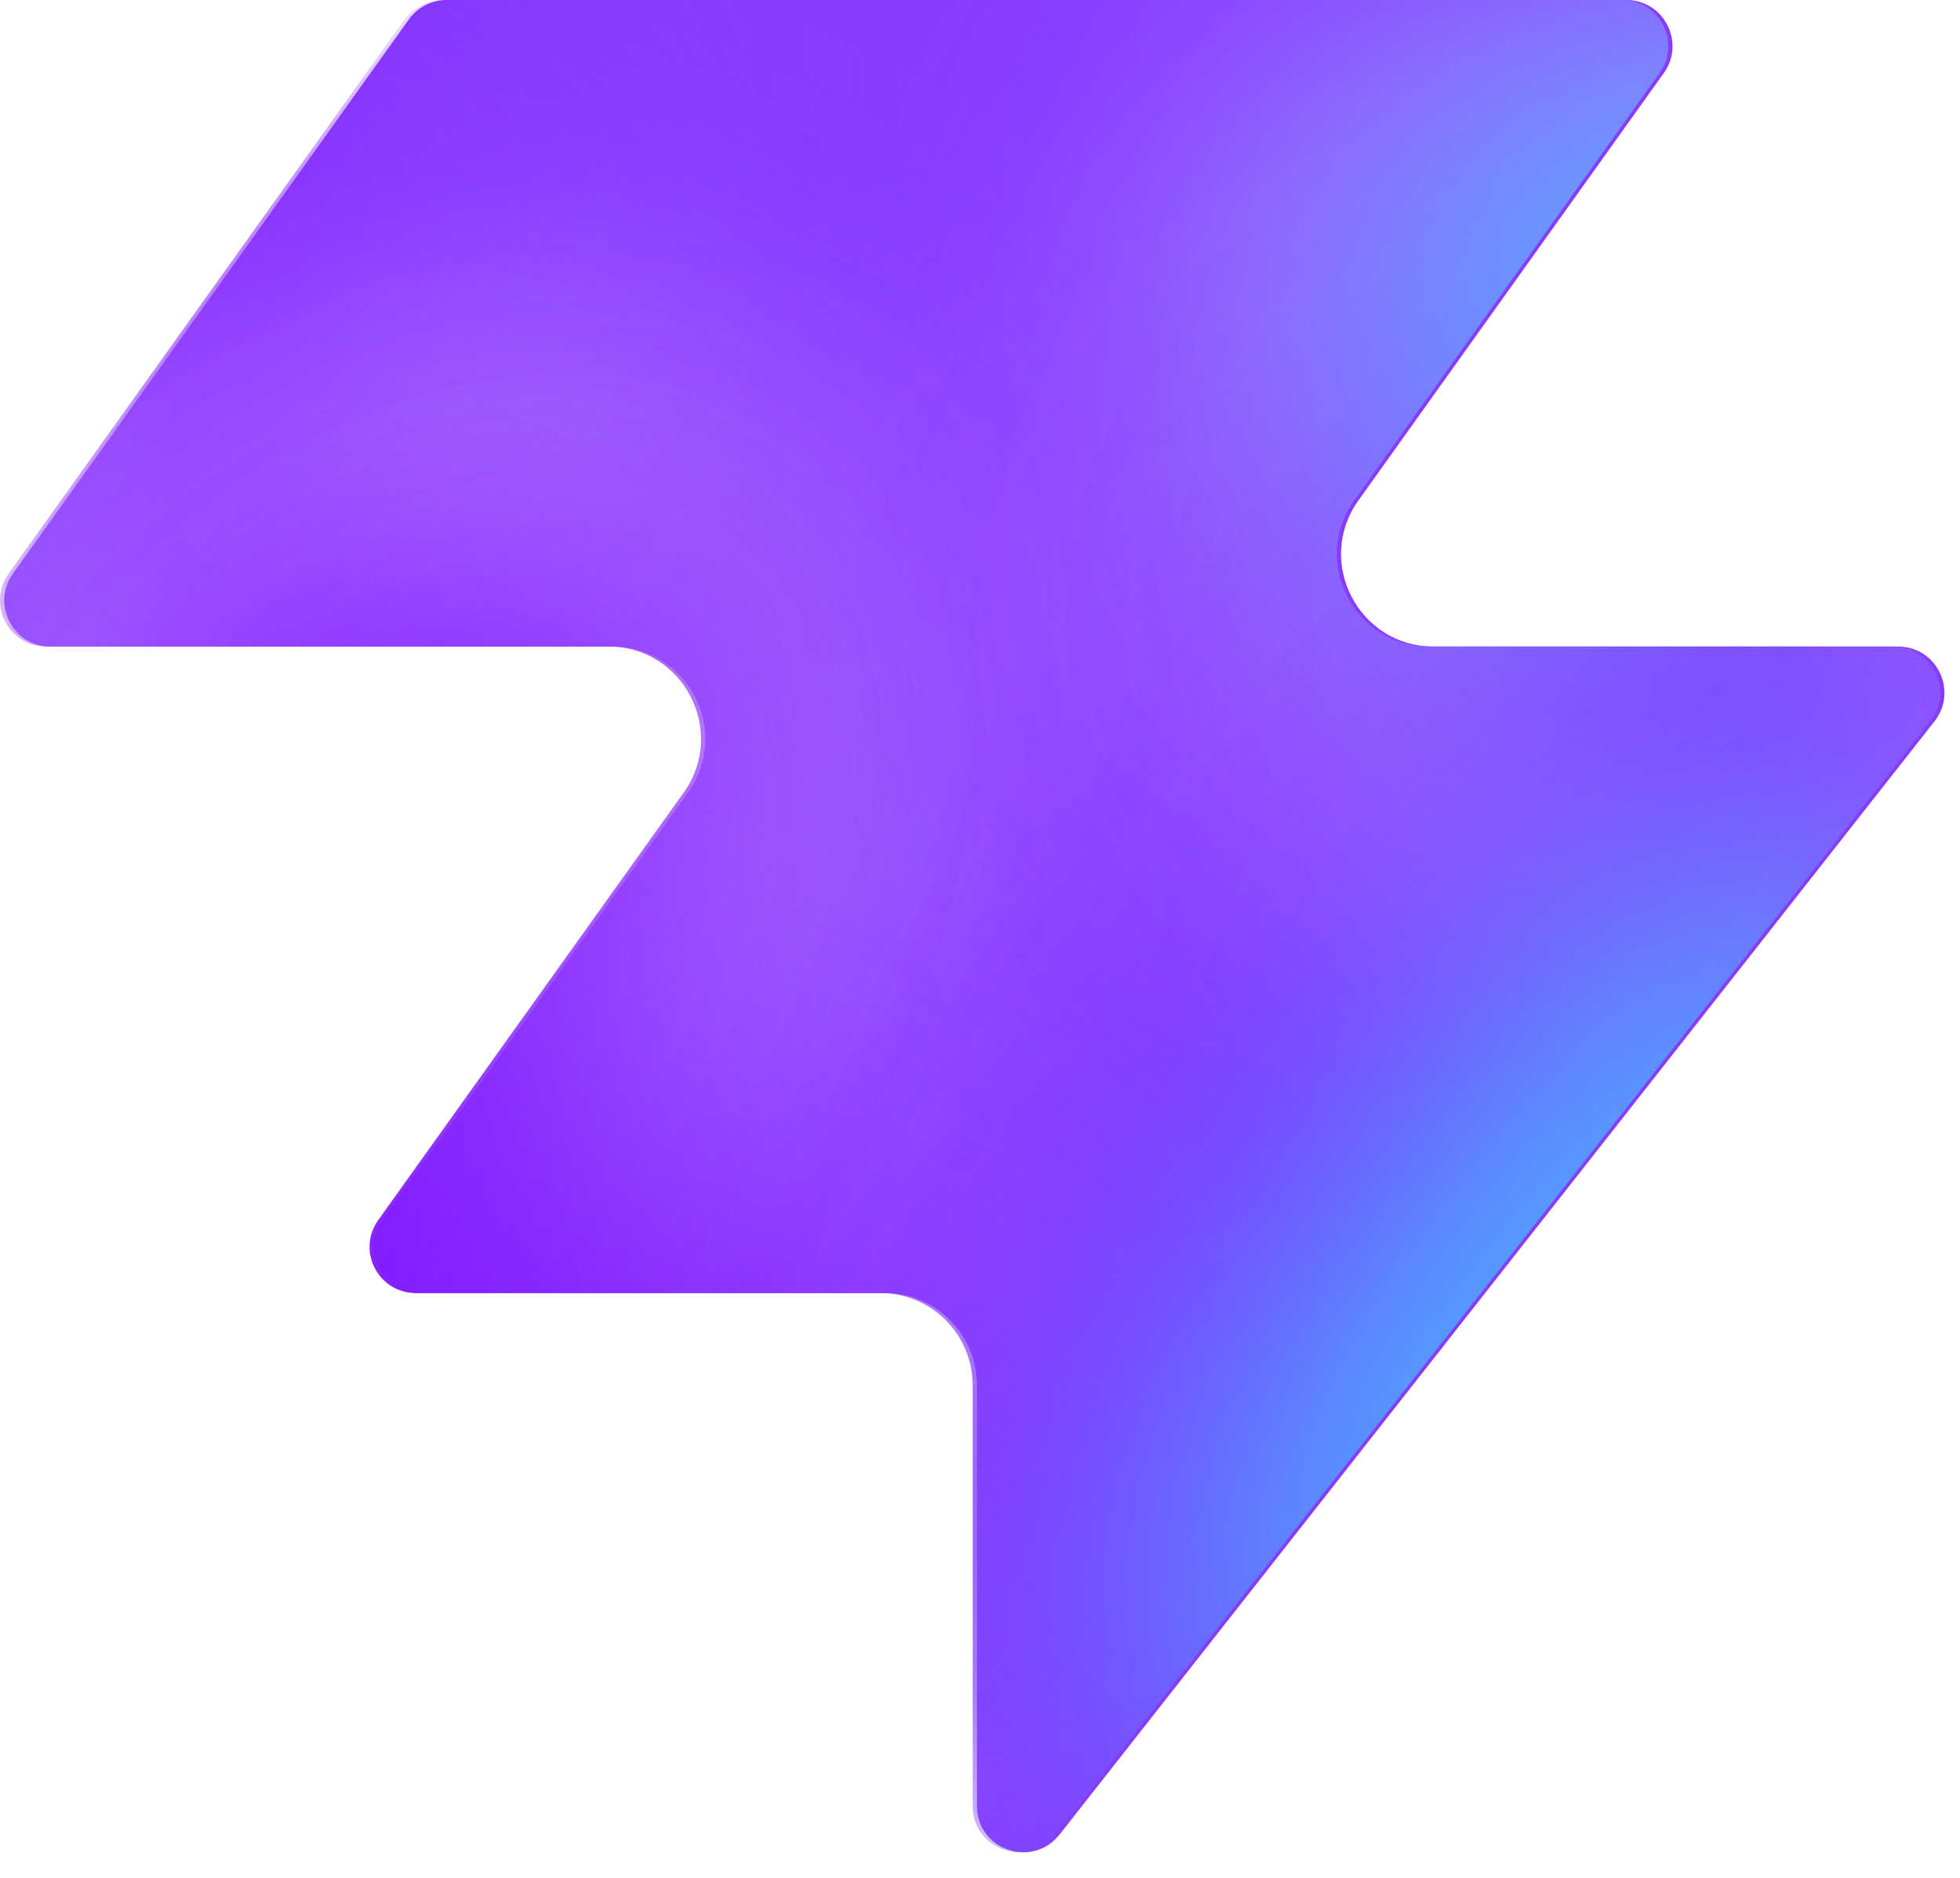
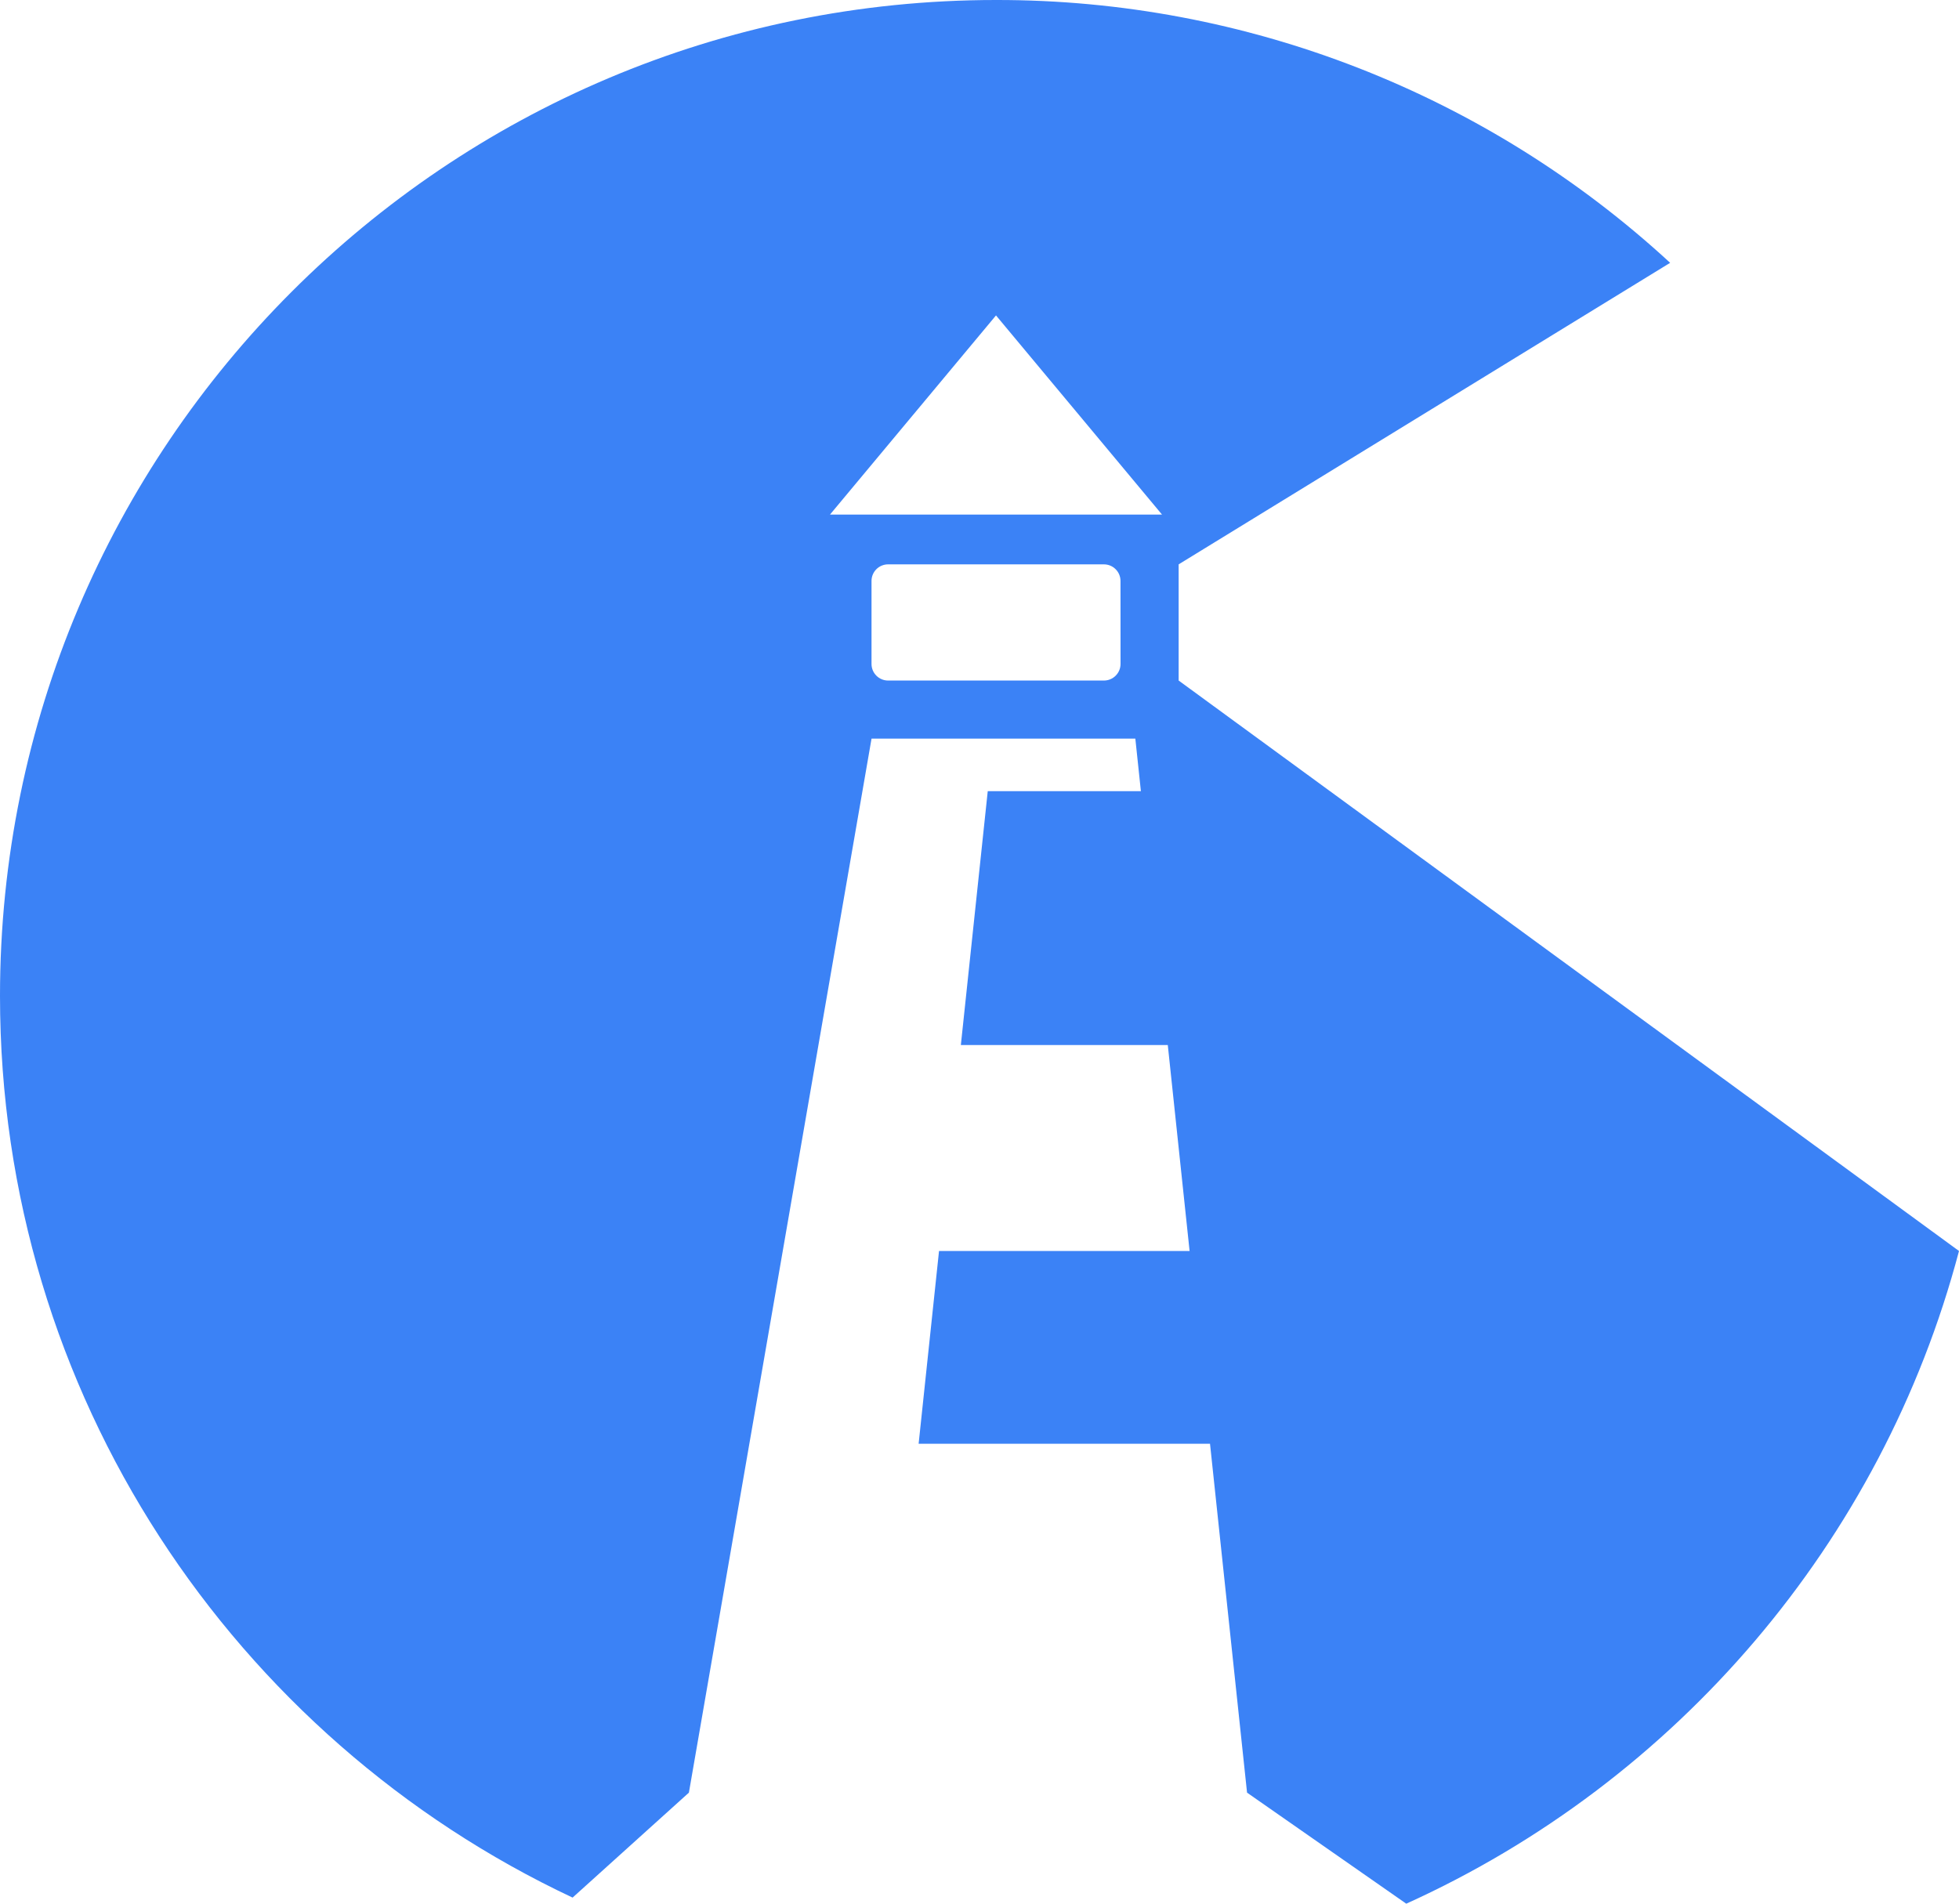
- <svg xmlns="http://www.w3.org/2000/svg" width="48" height="46" fill="none" viewBox="0 0 48 46">
-   <path fill="#863bff" d="M25.946 44.938c-.664.845-2.021.375-2.021-.698V33.937a2.26 2.26 0 0 0-2.262-2.262H10.287c-.92 0-1.456-1.04-.92-1.788l7.48-10.471c1.07-1.497 0-3.578-1.842-3.578H1.237c-.92 0-1.456-1.04-.92-1.788L10.013.474c.214-.297.556-.474.92-.474h28.894c.92 0 1.456 1.04.92 1.788l-7.48 10.471c-1.07 1.498 0 3.579 1.842 3.579h11.377c.943 0 1.473 1.088.89 1.83L25.947 44.94z" style="fill:#863bff;fill:color(display-p3 .525 .23 1);fill-opacity:1" />
-   <mask id="a" width="48" height="46" x="0" y="0" maskUnits="userSpaceOnUse" style="mask-type:alpha">
-     <path fill="#000" d="M25.842 44.938c-.664.844-2.021.375-2.021-.698V33.937a2.26 2.26 0 0 0-2.262-2.262H10.183c-.92 0-1.456-1.04-.92-1.788l7.48-10.471c1.07-1.498 0-3.579-1.842-3.579H1.133c-.92 0-1.456-1.04-.92-1.787L9.91.473c.214-.297.556-.474.92-.474h28.894c.92 0 1.456 1.04.92 1.788l-7.48 10.471c-1.07 1.498 0 3.578 1.842 3.578h11.377c.943 0 1.473 1.088.89 1.832L25.843 44.94z" style="fill:#000;fill-opacity:1" />
-   </mask>
-   <g mask="url(#a)">
-     <g filter="url(#b)">
-       <ellipse cx="5.508" cy="14.704" fill="#ede6ff" rx="5.508" ry="14.704" style="fill:#ede6ff;fill:color(display-p3 .927 .903 1);fill-opacity:1" transform="matrix(.00324 1 1 -.00324 -4.47 31.516)" />
-     </g>
-     <g filter="url(#c)">
-       <ellipse cx="10.399" cy="29.851" fill="#ede6ff" rx="10.399" ry="29.851" style="fill:#ede6ff;fill:color(display-p3 .927 .903 1);fill-opacity:1" transform="matrix(.00324 1 1 -.00324 -39.328 7.883)" />
-     </g>
-     <g filter="url(#d)">
-       <ellipse cx="5.508" cy="30.487" fill="#7e14ff" rx="5.508" ry="30.487" style="fill:#7e14ff;fill:color(display-p3 .492 .077 1);fill-opacity:1" transform="rotate(89.814 -25.913 -14.639)scale(1 -1)" />
-     </g>
-     <g filter="url(#e)">
-       <ellipse cx="5.508" cy="30.599" fill="#7e14ff" rx="5.508" ry="30.599" style="fill:#7e14ff;fill:color(display-p3 .492 .077 1);fill-opacity:1" transform="rotate(89.814 -32.644 -3.334)scale(1 -1)" />
-     </g>
-     <g filter="url(#f)">
-       <ellipse cx="5.508" cy="30.599" fill="#7e14ff" rx="5.508" ry="30.599" style="fill:#7e14ff;fill:color(display-p3 .492 .077 1);fill-opacity:1" transform="matrix(.00324 1 1 -.00324 -34.34 30.47)" />
-     </g>
-     <g filter="url(#g)">
-       <ellipse cx="14.072" cy="22.078" fill="#ede6ff" rx="14.072" ry="22.078" style="fill:#ede6ff;fill:color(display-p3 .927 .903 1);fill-opacity:1" transform="rotate(93.35 24.506 48.493)scale(-1 1)" />
-     </g>
-     <g filter="url(#h)">
-       <ellipse cx="3.47" cy="21.501" fill="#7e14ff" rx="3.47" ry="21.501" style="fill:#7e14ff;fill:color(display-p3 .492 .077 1);fill-opacity:1" transform="rotate(89.009 28.708 47.59)scale(-1 1)" />
-     </g>
-     <g filter="url(#i)">
-       <ellipse cx="3.47" cy="21.501" fill="#7e14ff" rx="3.47" ry="21.501" style="fill:#7e14ff;fill:color(display-p3 .492 .077 1);fill-opacity:1" transform="rotate(89.009 28.708 47.59)scale(-1 1)" />
-     </g>
-     <g filter="url(#j)">
-       <ellipse cx=".387" cy="8.972" fill="#7e14ff" rx="4.407" ry="29.108" style="fill:#7e14ff;fill:color(display-p3 .492 .077 1);fill-opacity:1" transform="rotate(39.51 .387 8.972)" />
-     </g>
-     <g filter="url(#k)">
-       <ellipse cx="47.523" cy="-6.092" fill="#7e14ff" rx="4.407" ry="29.108" style="fill:#7e14ff;fill:color(display-p3 .492 .077 1);fill-opacity:1" transform="rotate(37.892 47.523 -6.092)" />
-     </g>
-     <g filter="url(#l)">
-       <ellipse cx="41.412" cy="6.333" fill="#47bfff" rx="5.971" ry="9.665" style="fill:#47bfff;fill:color(display-p3 .28 .748 1);fill-opacity:1" transform="rotate(37.892 41.412 6.333)" />
-     </g>
-     <g filter="url(#m)">
-       <ellipse cx="-1.879" cy="38.332" fill="#7e14ff" rx="4.407" ry="29.108" style="fill:#7e14ff;fill:color(display-p3 .492 .077 1);fill-opacity:1" transform="rotate(37.892 -1.88 38.332)" />
-     </g>
-     <g filter="url(#n)">
-       <ellipse cx="-1.879" cy="38.332" fill="#7e14ff" rx="4.407" ry="29.108" style="fill:#7e14ff;fill:color(display-p3 .492 .077 1);fill-opacity:1" transform="rotate(37.892 -1.88 38.332)" />
-     </g>
-     <g filter="url(#o)">
-       <ellipse cx="35.651" cy="29.907" fill="#7e14ff" rx="4.407" ry="29.108" style="fill:#7e14ff;fill:color(display-p3 .492 .077 1);fill-opacity:1" transform="rotate(37.892 35.651 29.907)" />
-     </g>
-     <g filter="url(#p)">
-       <ellipse cx="38.418" cy="32.4" fill="#47bfff" rx="5.971" ry="15.297" style="fill:#47bfff;fill:color(display-p3 .28 .748 1);fill-opacity:1" transform="rotate(37.892 38.418 32.4)" />
-     </g>
-   </g>
-   <defs>
-     <filter id="b" width="60.045" height="41.654" x="-19.77" y="16.149" color-interpolation-filters="sRGB" filterUnits="userSpaceOnUse">
-       <feFlood flood-opacity="0" result="BackgroundImageFix" />
-       <feBlend in="SourceGraphic" in2="BackgroundImageFix" result="shape" />
-       <feGaussianBlur result="effect1_foregroundBlur_2002_17158" stdDeviation="7.659" />
-     </filter>
-     <filter id="c" width="90.34" height="51.437" x="-54.613" y="-7.533" color-interpolation-filters="sRGB" filterUnits="userSpaceOnUse">
-       <feFlood flood-opacity="0" result="BackgroundImageFix" />
-       <feBlend in="SourceGraphic" in2="BackgroundImageFix" result="shape" />
-       <feGaussianBlur result="effect1_foregroundBlur_2002_17158" stdDeviation="7.659" />
-     </filter>
-     <filter id="d" width="79.355" height="29.4" x="-49.64" y="2.03" color-interpolation-filters="sRGB" filterUnits="userSpaceOnUse">
-       <feFlood flood-opacity="0" result="BackgroundImageFix" />
-       <feBlend in="SourceGraphic" in2="BackgroundImageFix" result="shape" />
-       <feGaussianBlur result="effect1_foregroundBlur_2002_17158" stdDeviation="4.596" />
-     </filter>
-     <filter id="e" width="79.579" height="29.4" x="-45.045" y="20.029" color-interpolation-filters="sRGB" filterUnits="userSpaceOnUse">
-       <feFlood flood-opacity="0" result="BackgroundImageFix" />
-       <feBlend in="SourceGraphic" in2="BackgroundImageFix" result="shape" />
-       <feGaussianBlur result="effect1_foregroundBlur_2002_17158" stdDeviation="4.596" />
-     </filter>
-     <filter id="f" width="79.579" height="29.4" x="-43.513" y="21.178" color-interpolation-filters="sRGB" filterUnits="userSpaceOnUse">
-       <feFlood flood-opacity="0" result="BackgroundImageFix" />
-       <feBlend in="SourceGraphic" in2="BackgroundImageFix" result="shape" />
-       <feGaussianBlur result="effect1_foregroundBlur_2002_17158" stdDeviation="4.596" />
-     </filter>
-     <filter id="g" width="74.749" height="58.852" x="15.756" y="-17.901" color-interpolation-filters="sRGB" filterUnits="userSpaceOnUse">
-       <feFlood flood-opacity="0" result="BackgroundImageFix" />
-       <feBlend in="SourceGraphic" in2="BackgroundImageFix" result="shape" />
-       <feGaussianBlur result="effect1_foregroundBlur_2002_17158" stdDeviation="7.659" />
-     </filter>
-     <filter id="h" width="61.377" height="25.362" x="23.548" y="2.284" color-interpolation-filters="sRGB" filterUnits="userSpaceOnUse">
-       <feFlood flood-opacity="0" result="BackgroundImageFix" />
-       <feBlend in="SourceGraphic" in2="BackgroundImageFix" result="shape" />
-       <feGaussianBlur result="effect1_foregroundBlur_2002_17158" stdDeviation="4.596" />
-     </filter>
-     <filter id="i" width="61.377" height="25.362" x="23.548" y="2.284" color-interpolation-filters="sRGB" filterUnits="userSpaceOnUse">
-       <feFlood flood-opacity="0" result="BackgroundImageFix" />
-       <feBlend in="SourceGraphic" in2="BackgroundImageFix" result="shape" />
-       <feGaussianBlur result="effect1_foregroundBlur_2002_17158" stdDeviation="4.596" />
-     </filter>
-     <filter id="j" width="56.045" height="63.649" x="-27.636" y="-22.853" color-interpolation-filters="sRGB" filterUnits="userSpaceOnUse">
-       <feFlood flood-opacity="0" result="BackgroundImageFix" />
-       <feBlend in="SourceGraphic" in2="BackgroundImageFix" result="shape" />
-       <feGaussianBlur result="effect1_foregroundBlur_2002_17158" stdDeviation="4.596" />
-     </filter>
-     <filter id="k" width="54.814" height="64.646" x="20.116" y="-38.415" color-interpolation-filters="sRGB" filterUnits="userSpaceOnUse">
-       <feFlood flood-opacity="0" result="BackgroundImageFix" />
-       <feBlend in="SourceGraphic" in2="BackgroundImageFix" result="shape" />
-       <feGaussianBlur result="effect1_foregroundBlur_2002_17158" stdDeviation="4.596" />
-     </filter>
-     <filter id="l" width="33.541" height="35.313" x="24.641" y="-11.323" color-interpolation-filters="sRGB" filterUnits="userSpaceOnUse">
-       <feFlood flood-opacity="0" result="BackgroundImageFix" />
-       <feBlend in="SourceGraphic" in2="BackgroundImageFix" result="shape" />
-       <feGaussianBlur result="effect1_foregroundBlur_2002_17158" stdDeviation="4.596" />
-     </filter>
-     <filter id="m" width="54.814" height="64.646" x="-29.286" y="6.009" color-interpolation-filters="sRGB" filterUnits="userSpaceOnUse">
-       <feFlood flood-opacity="0" result="BackgroundImageFix" />
-       <feBlend in="SourceGraphic" in2="BackgroundImageFix" result="shape" />
-       <feGaussianBlur result="effect1_foregroundBlur_2002_17158" stdDeviation="4.596" />
-     </filter>
-     <filter id="n" width="54.814" height="64.646" x="-29.286" y="6.009" color-interpolation-filters="sRGB" filterUnits="userSpaceOnUse">
-       <feFlood flood-opacity="0" result="BackgroundImageFix" />
-       <feBlend in="SourceGraphic" in2="BackgroundImageFix" result="shape" />
-       <feGaussianBlur result="effect1_foregroundBlur_2002_17158" stdDeviation="4.596" />
-     </filter>
-     <filter id="o" width="54.814" height="64.646" x="8.244" y="-2.416" color-interpolation-filters="sRGB" filterUnits="userSpaceOnUse">
-       <feFlood flood-opacity="0" result="BackgroundImageFix" />
-       <feBlend in="SourceGraphic" in2="BackgroundImageFix" result="shape" />
-       <feGaussianBlur result="effect1_foregroundBlur_2002_17158" stdDeviation="4.596" />
-     </filter>
-     <filter id="p" width="39.409" height="43.623" x="18.713" y="10.588" color-interpolation-filters="sRGB" filterUnits="userSpaceOnUse">
-       <feFlood flood-opacity="0" result="BackgroundImageFix" />
-       <feBlend in="SourceGraphic" in2="BackgroundImageFix" result="shape" />
-       <feGaussianBlur result="effect1_foregroundBlur_2002_17158" stdDeviation="4.596" />
-     </filter>
-   </defs>
+ <svg xmlns="http://www.w3.org/2000/svg" id="EnvScale_Favicon" viewBox="0 0 973.84 946.43" fill="#3b82f6">
+   <path d="M599,365.12V307.36L843.33,157.45A493.37,493.37,0,0,0,508.2,26.79c-273.44,0-495.12,221.67-495.12,495.12,0,198.18,116.44,369.17,284.64,448.27L355.54,918l90.79-524H577.47l2.76,26.13H504.1L490.73,546.34H593.6l10.84,102.38H479.88l-10.14,95.83H614.59L633,918l79.15,55.21C846.34,912.47,948.65,793.6,986.92,648.72Zm-28.89-8.25a8.25,8.25,0,0,1-8.25,8.25H454.57a8.25,8.25,0,0,1-8.25-8.25V315.61a8.24,8.24,0,0,1,8.25-8.25H561.84a8.25,8.25,0,0,1,8.25,8.25ZM425.69,282.6l82.51-99,82.52,99Z" transform="translate(-13.08 -26.79)" fill="#3b82f6" />
</svg>
